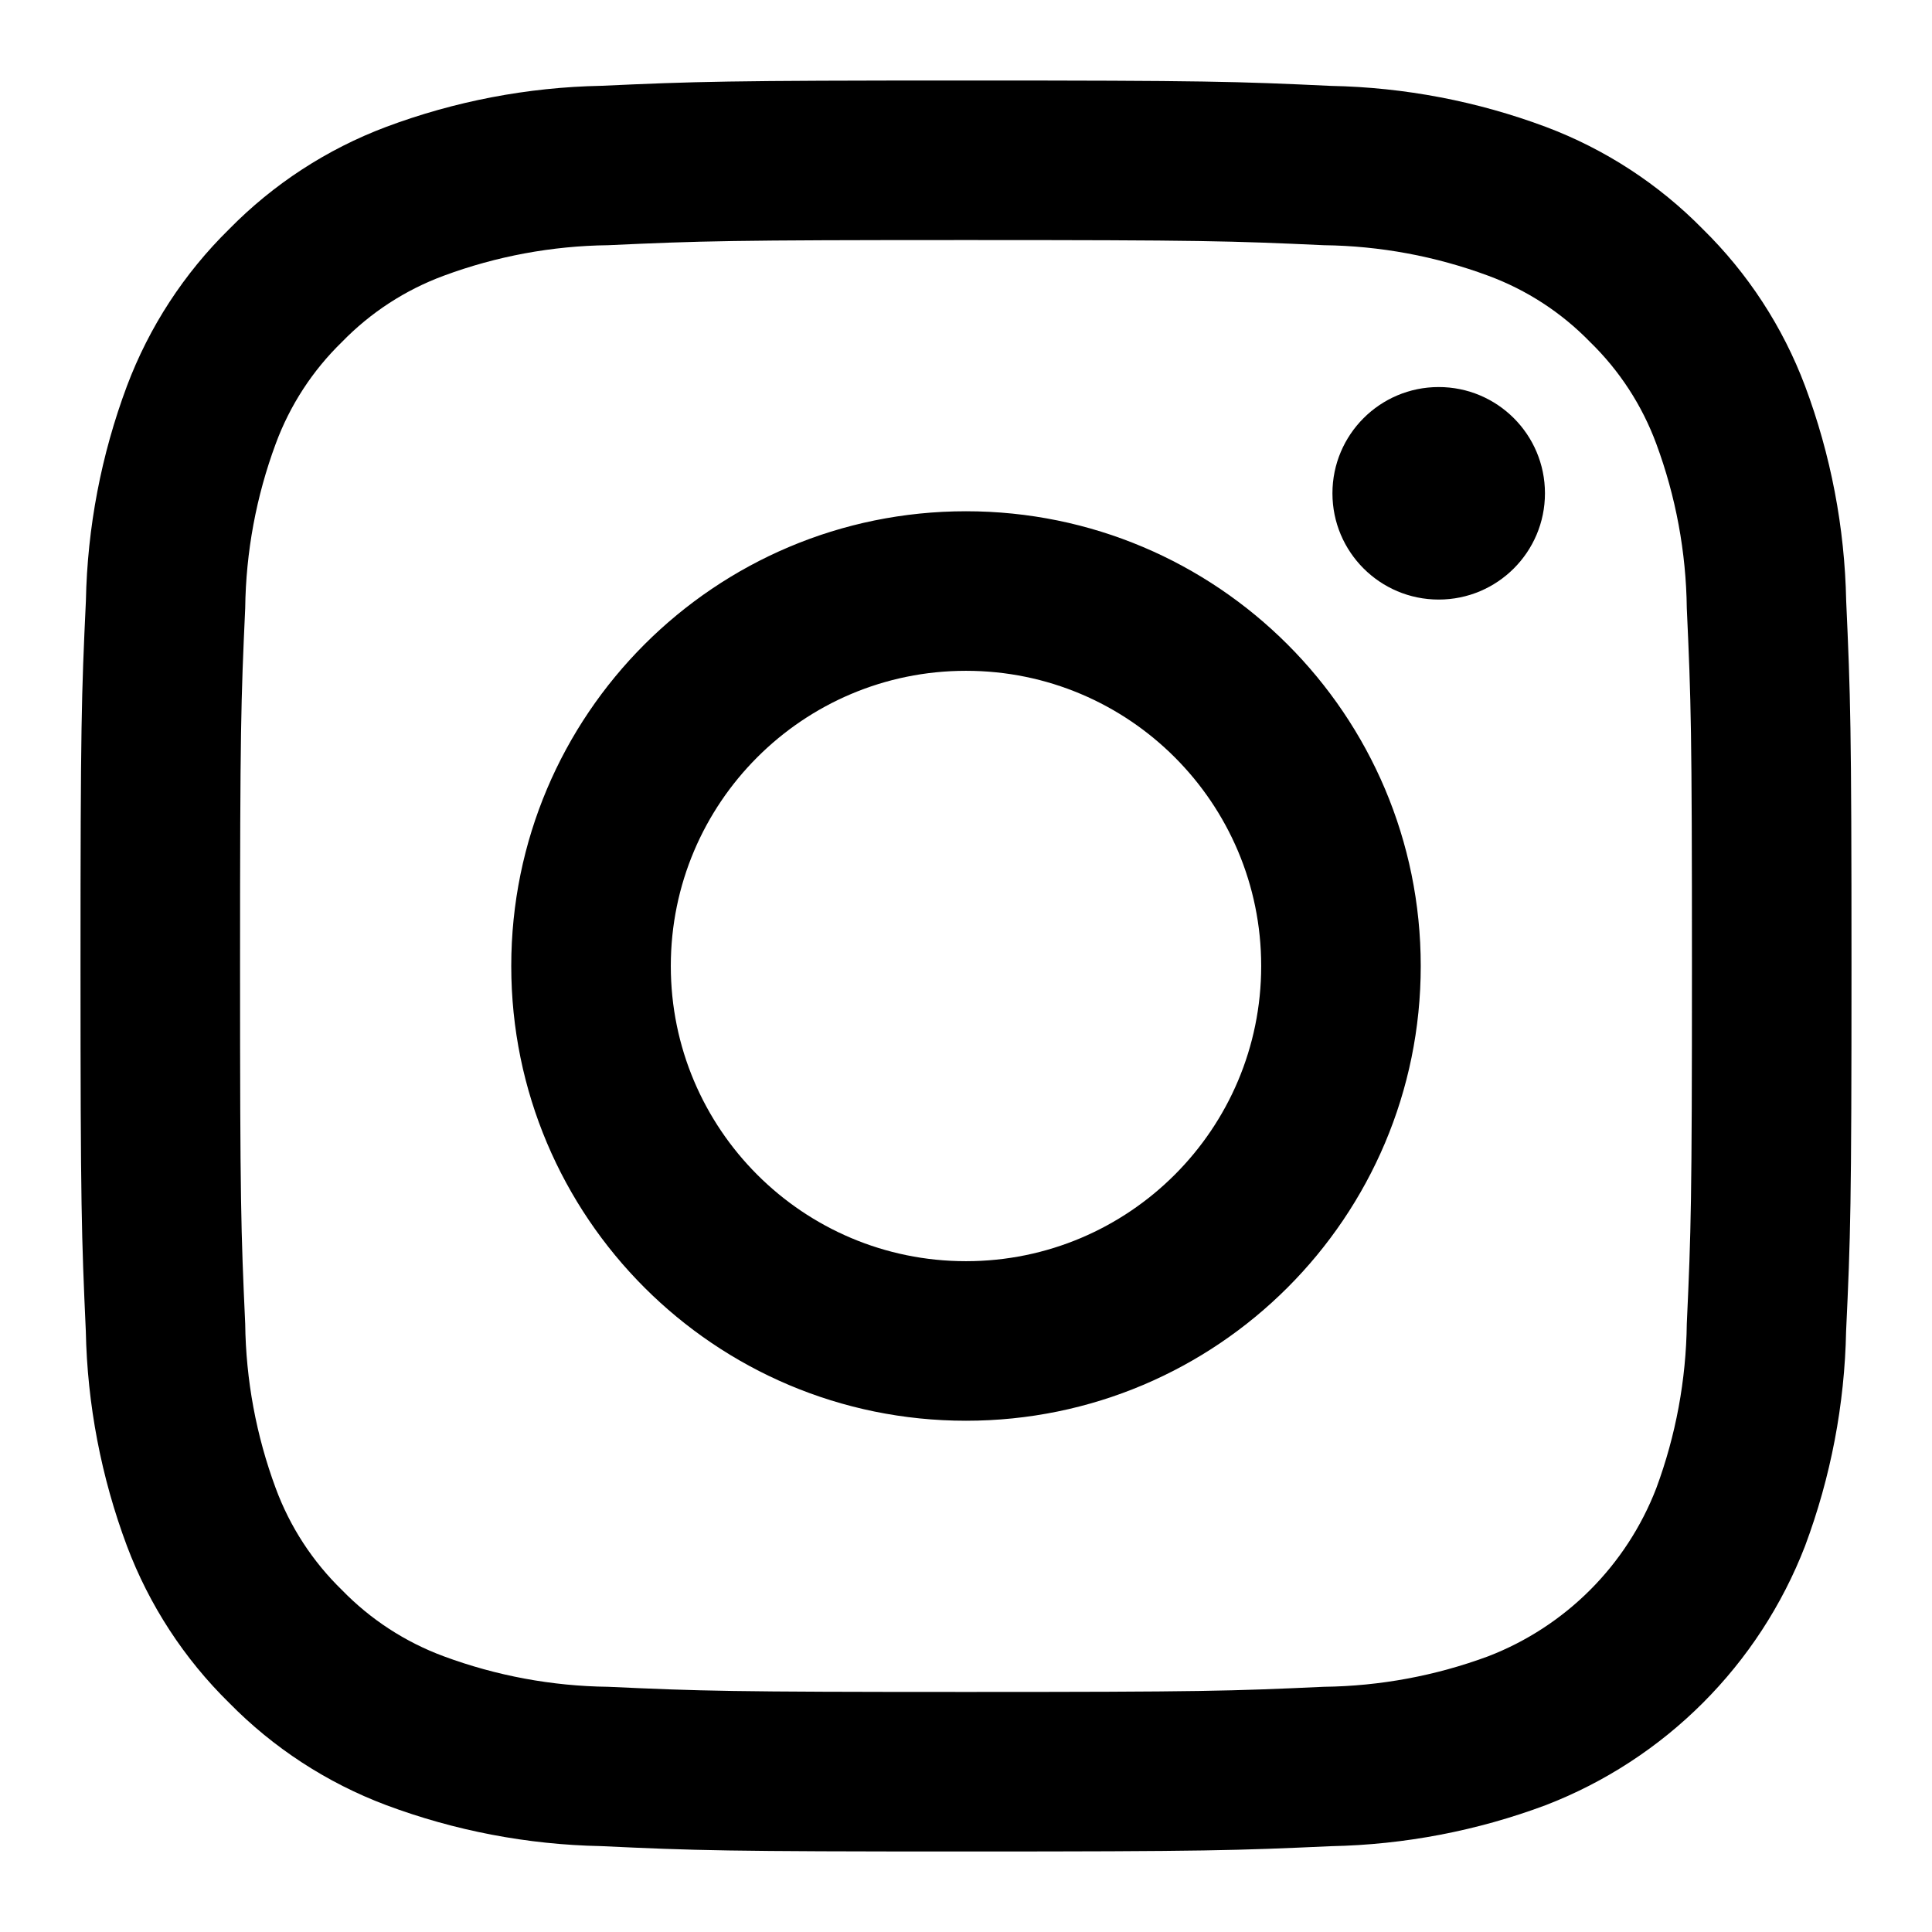
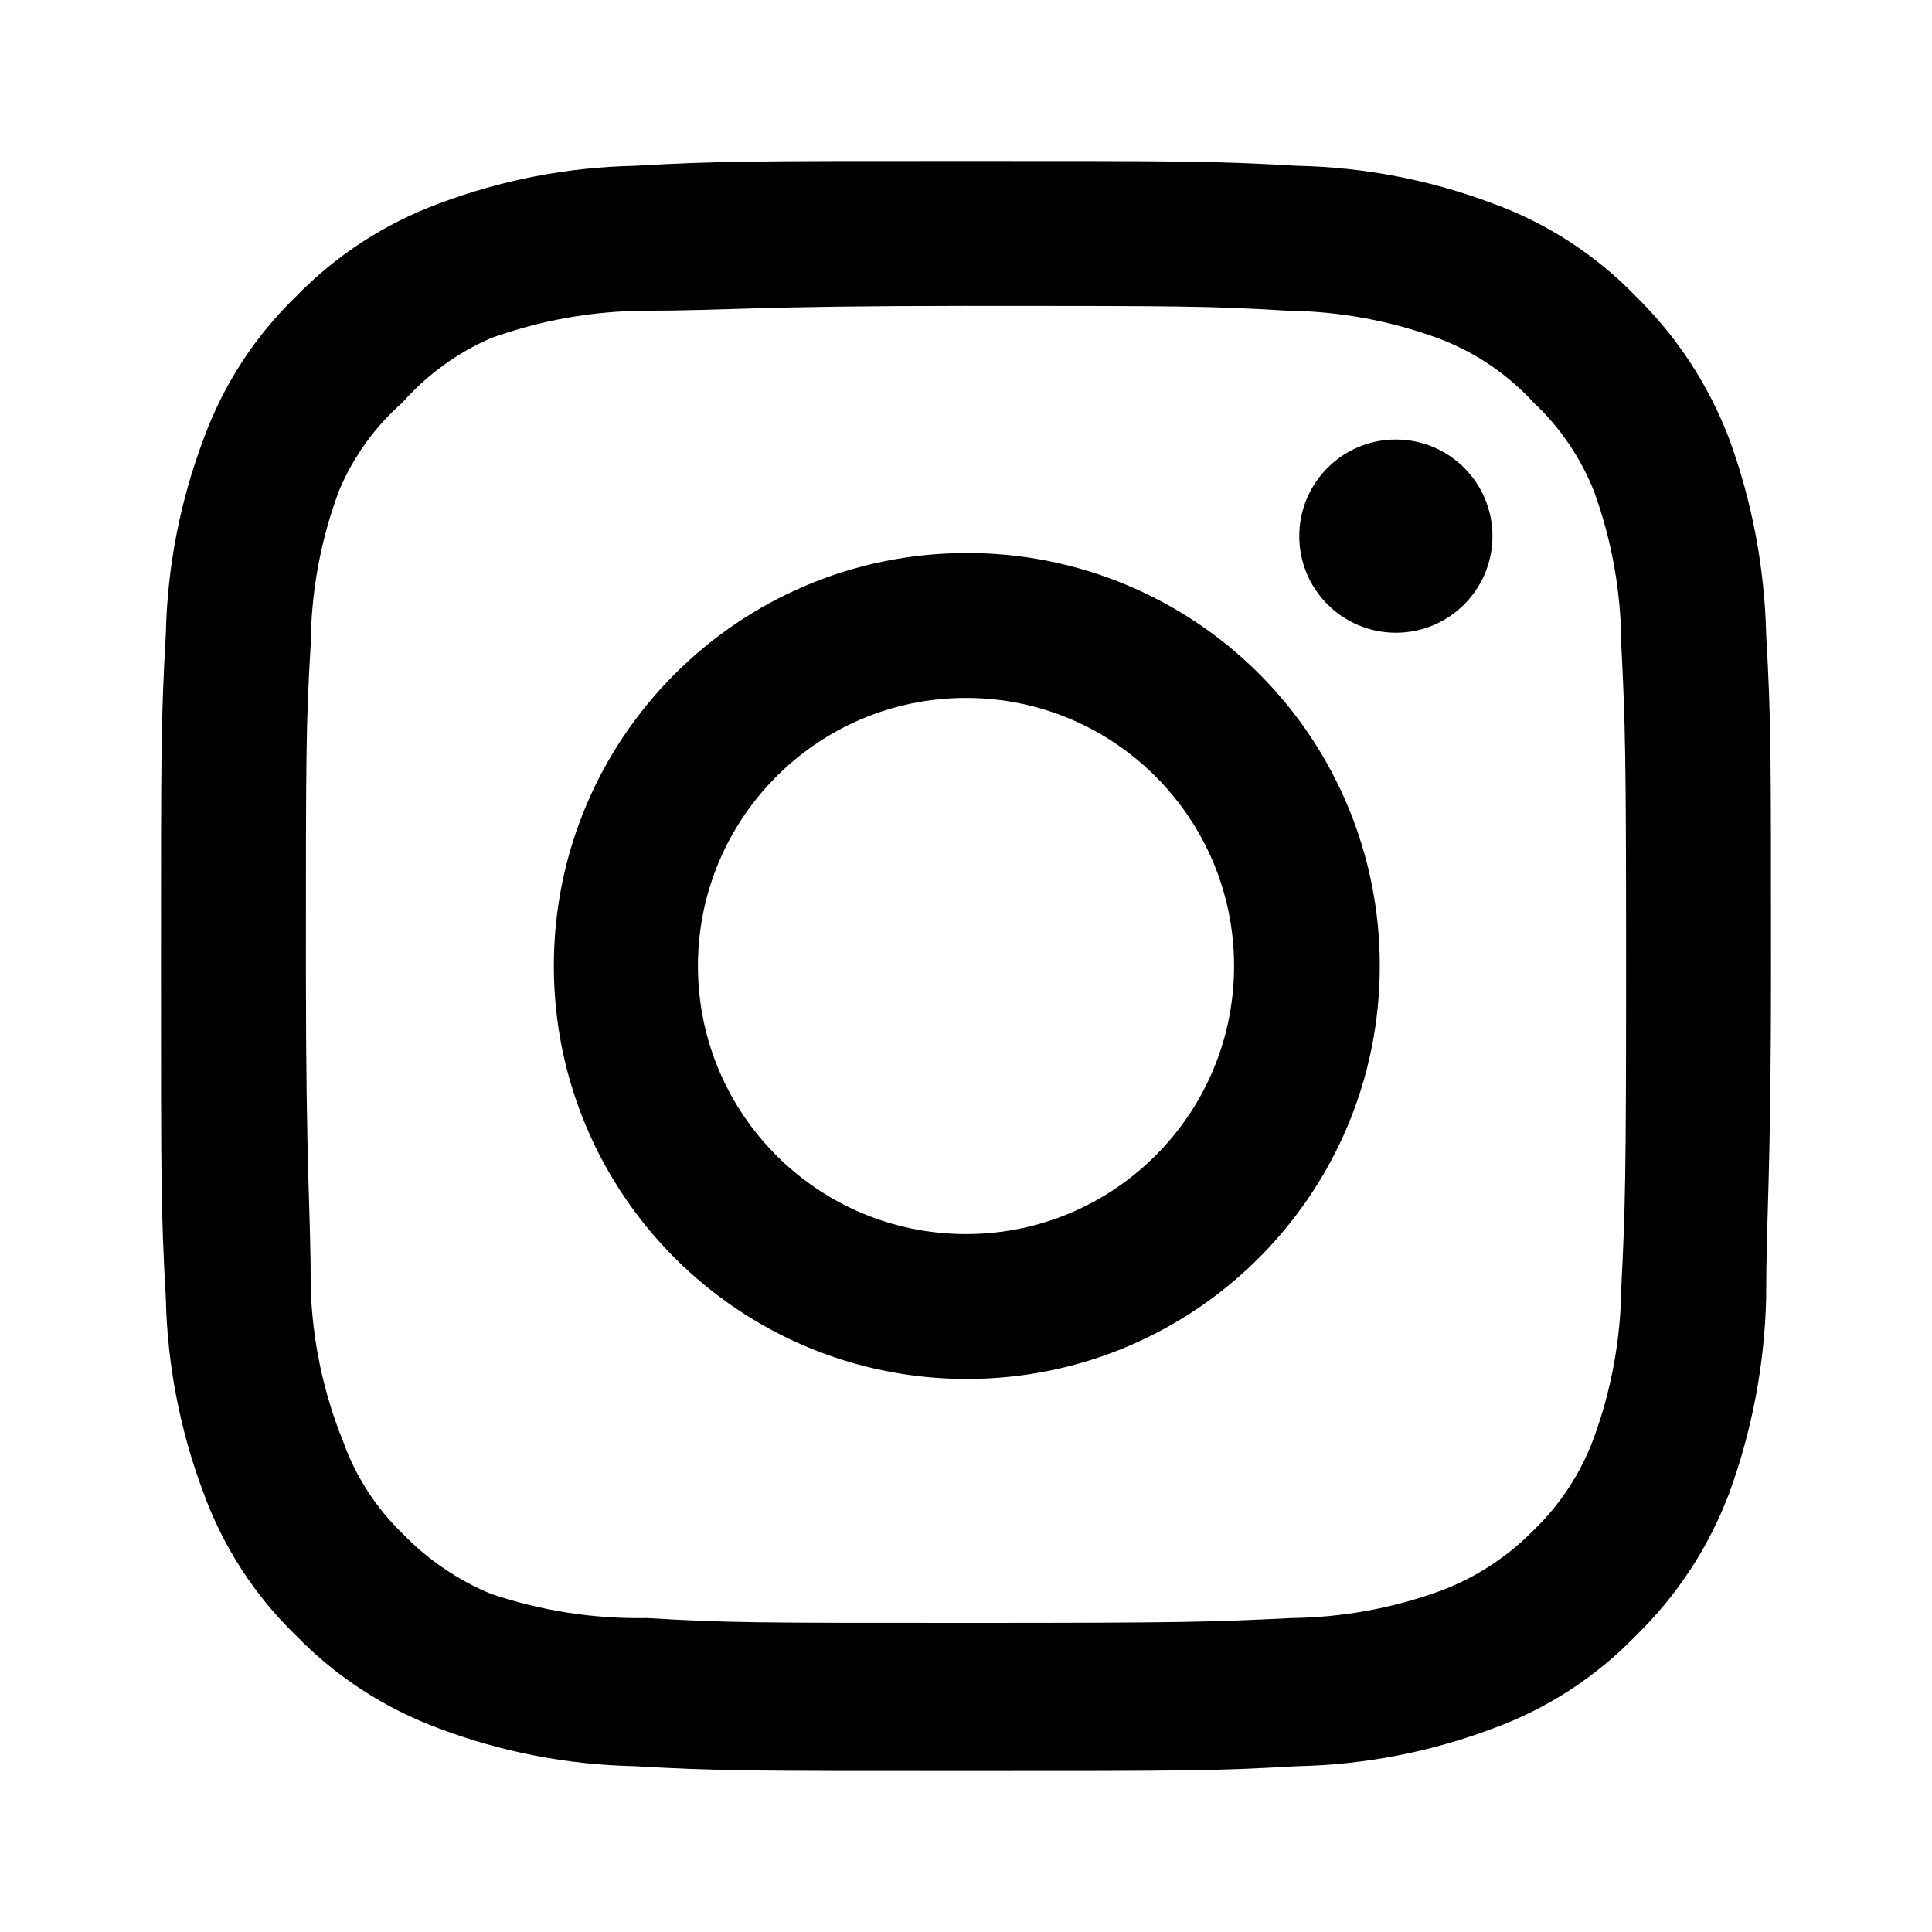
- <svg aria-label="אינסטגרם" class="x1lliihq x1n2onr6 x5n08af" fill="currentColor" height="24" role="img" viewBox="0 0 24 24" width="24">
-   <path d="M12 2.982c2.937 0 3.285.011 4.445.064a6.087 6.087 0 0 1 2.042.379 3.408 3.408 0 0 1 1.265.823 3.408 3.408 0 0 1 .823 1.265 6.087 6.087 0 0 1 .379 2.042c.053 1.16.064 1.508.064 4.445s-.011 3.285-.064 4.445a6.087 6.087 0 0 1-.379 2.042 3.643 3.643 0 0 1-2.088 2.088 6.087 6.087 0 0 1-2.042.379c-1.16.053-1.508.064-4.445.064s-3.285-.011-4.445-.064a6.087 6.087 0 0 1-2.043-.379 3.408 3.408 0 0 1-1.264-.823 3.408 3.408 0 0 1-.823-1.265 6.087 6.087 0 0 1-.379-2.042c-.053-1.16-.064-1.508-.064-4.445s.011-3.285.064-4.445a6.087 6.087 0 0 1 .379-2.042 3.408 3.408 0 0 1 .823-1.265 3.408 3.408 0 0 1 1.265-.823 6.087 6.087 0 0 1 2.042-.379c1.16-.053 1.508-.064 4.445-.064M12 1c-2.987 0-3.362.013-4.535.066a8.074 8.074 0 0 0-2.67.511 5.392 5.392 0 0 0-1.949 1.27 5.392 5.392 0 0 0-1.269 1.948 8.074 8.074 0 0 0-.51 2.67C1.012 8.638 1 9.013 1 12s.013 3.362.066 4.535a8.074 8.074 0 0 0 .511 2.67 5.392 5.392 0 0 0 1.27 1.949 5.392 5.392 0 0 0 1.948 1.269 8.074 8.074 0 0 0 2.67.51C8.638 22.988 9.013 23 12 23s3.362-.013 4.535-.066a8.074 8.074 0 0 0 2.67-.511 5.625 5.625 0 0 0 3.218-3.218 8.074 8.074 0 0 0 .51-2.67C22.988 15.362 23 14.987 23 12s-.013-3.362-.066-4.535a8.074 8.074 0 0 0-.511-2.67 5.392 5.392 0 0 0-1.27-1.949 5.392 5.392 0 0 0-1.948-1.269 8.074 8.074 0 0 0-2.67-.51C15.362 1.012 14.987 1 12 1Zm0 5.351A5.649 5.649 0 1 0 17.649 12 5.649 5.649 0 0 0 12 6.351Zm0 9.316A3.667 3.667 0 1 1 15.667 12 3.667 3.667 0 0 1 12 15.667Zm5.872-10.859a1.32 1.32 0 1 0 1.32 1.32 1.32 1.32 0 0 0-1.32-1.32Z" />
+ <svg xmlns="http://www.w3.org/2000/svg" data-name="Layer 1" viewBox="0 0 24 24" id="instagram">
+   <path d="M17.34,5.46h0a1.2,1.2,0,1,0,1.2,1.2A1.2,1.2,0,0,0,17.34,5.46Zm4.6,2.42a7.59,7.59,0,0,0-.46-2.43,4.94,4.94,0,0,0-1.16-1.77,4.7,4.7,0,0,0-1.77-1.15,7.3,7.3,0,0,0-2.43-.47C15.06,2,14.72,2,12,2s-3.06,0-4.12.06a7.3,7.3,0,0,0-2.43.47A4.78,4.78,0,0,0,3.68,3.68,4.7,4.7,0,0,0,2.53,5.45a7.3,7.3,0,0,0-.47,2.43C2,8.94,2,9.28,2,12s0,3.06.06,4.12a7.3,7.3,0,0,0,.47,2.43,4.7,4.7,0,0,0,1.15,1.77,4.78,4.78,0,0,0,1.77,1.15,7.3,7.3,0,0,0,2.43.47C8.94,22,9.28,22,12,22s3.06,0,4.12-.06a7.3,7.3,0,0,0,2.43-.47,4.7,4.7,0,0,0,1.77-1.15,4.85,4.85,0,0,0,1.16-1.77,7.59,7.59,0,0,0,.46-2.43c0-1.06.06-1.4.06-4.12S22,8.94,21.94,7.88ZM20.14,16a5.61,5.61,0,0,1-.34,1.86,3.06,3.06,0,0,1-.75,1.15,3.19,3.19,0,0,1-1.15.75,5.61,5.61,0,0,1-1.86.34c-1,.05-1.37.06-4,.06s-3,0-4-.06A5.73,5.73,0,0,1,6.1,19.8,3.27,3.27,0,0,1,5,19.05a3,3,0,0,1-.74-1.15A5.54,5.54,0,0,1,3.86,16c0-1-.06-1.37-.06-4s0-3,.06-4A5.54,5.54,0,0,1,4.21,6.1,3,3,0,0,1,5,5,3.14,3.14,0,0,1,6.1,4.2,5.73,5.73,0,0,1,8,3.86c1,0,1.37-.06,4-.06s3,0,4,.06a5.61,5.61,0,0,1,1.86.34A3.06,3.06,0,0,1,19.05,5,3.06,3.06,0,0,1,19.8,6.1,5.61,5.61,0,0,1,20.14,8c.05,1,.06,1.37.06,4S20.19,15,20.14,16ZM12,6.87A5.13,5.13,0,1,0,17.14,12,5.12,5.12,0,0,0,12,6.87Zm0,8.46A3.33,3.33,0,1,1,15.33,12,3.33,3.33,0,0,1,12,15.33Z" />
</svg>
